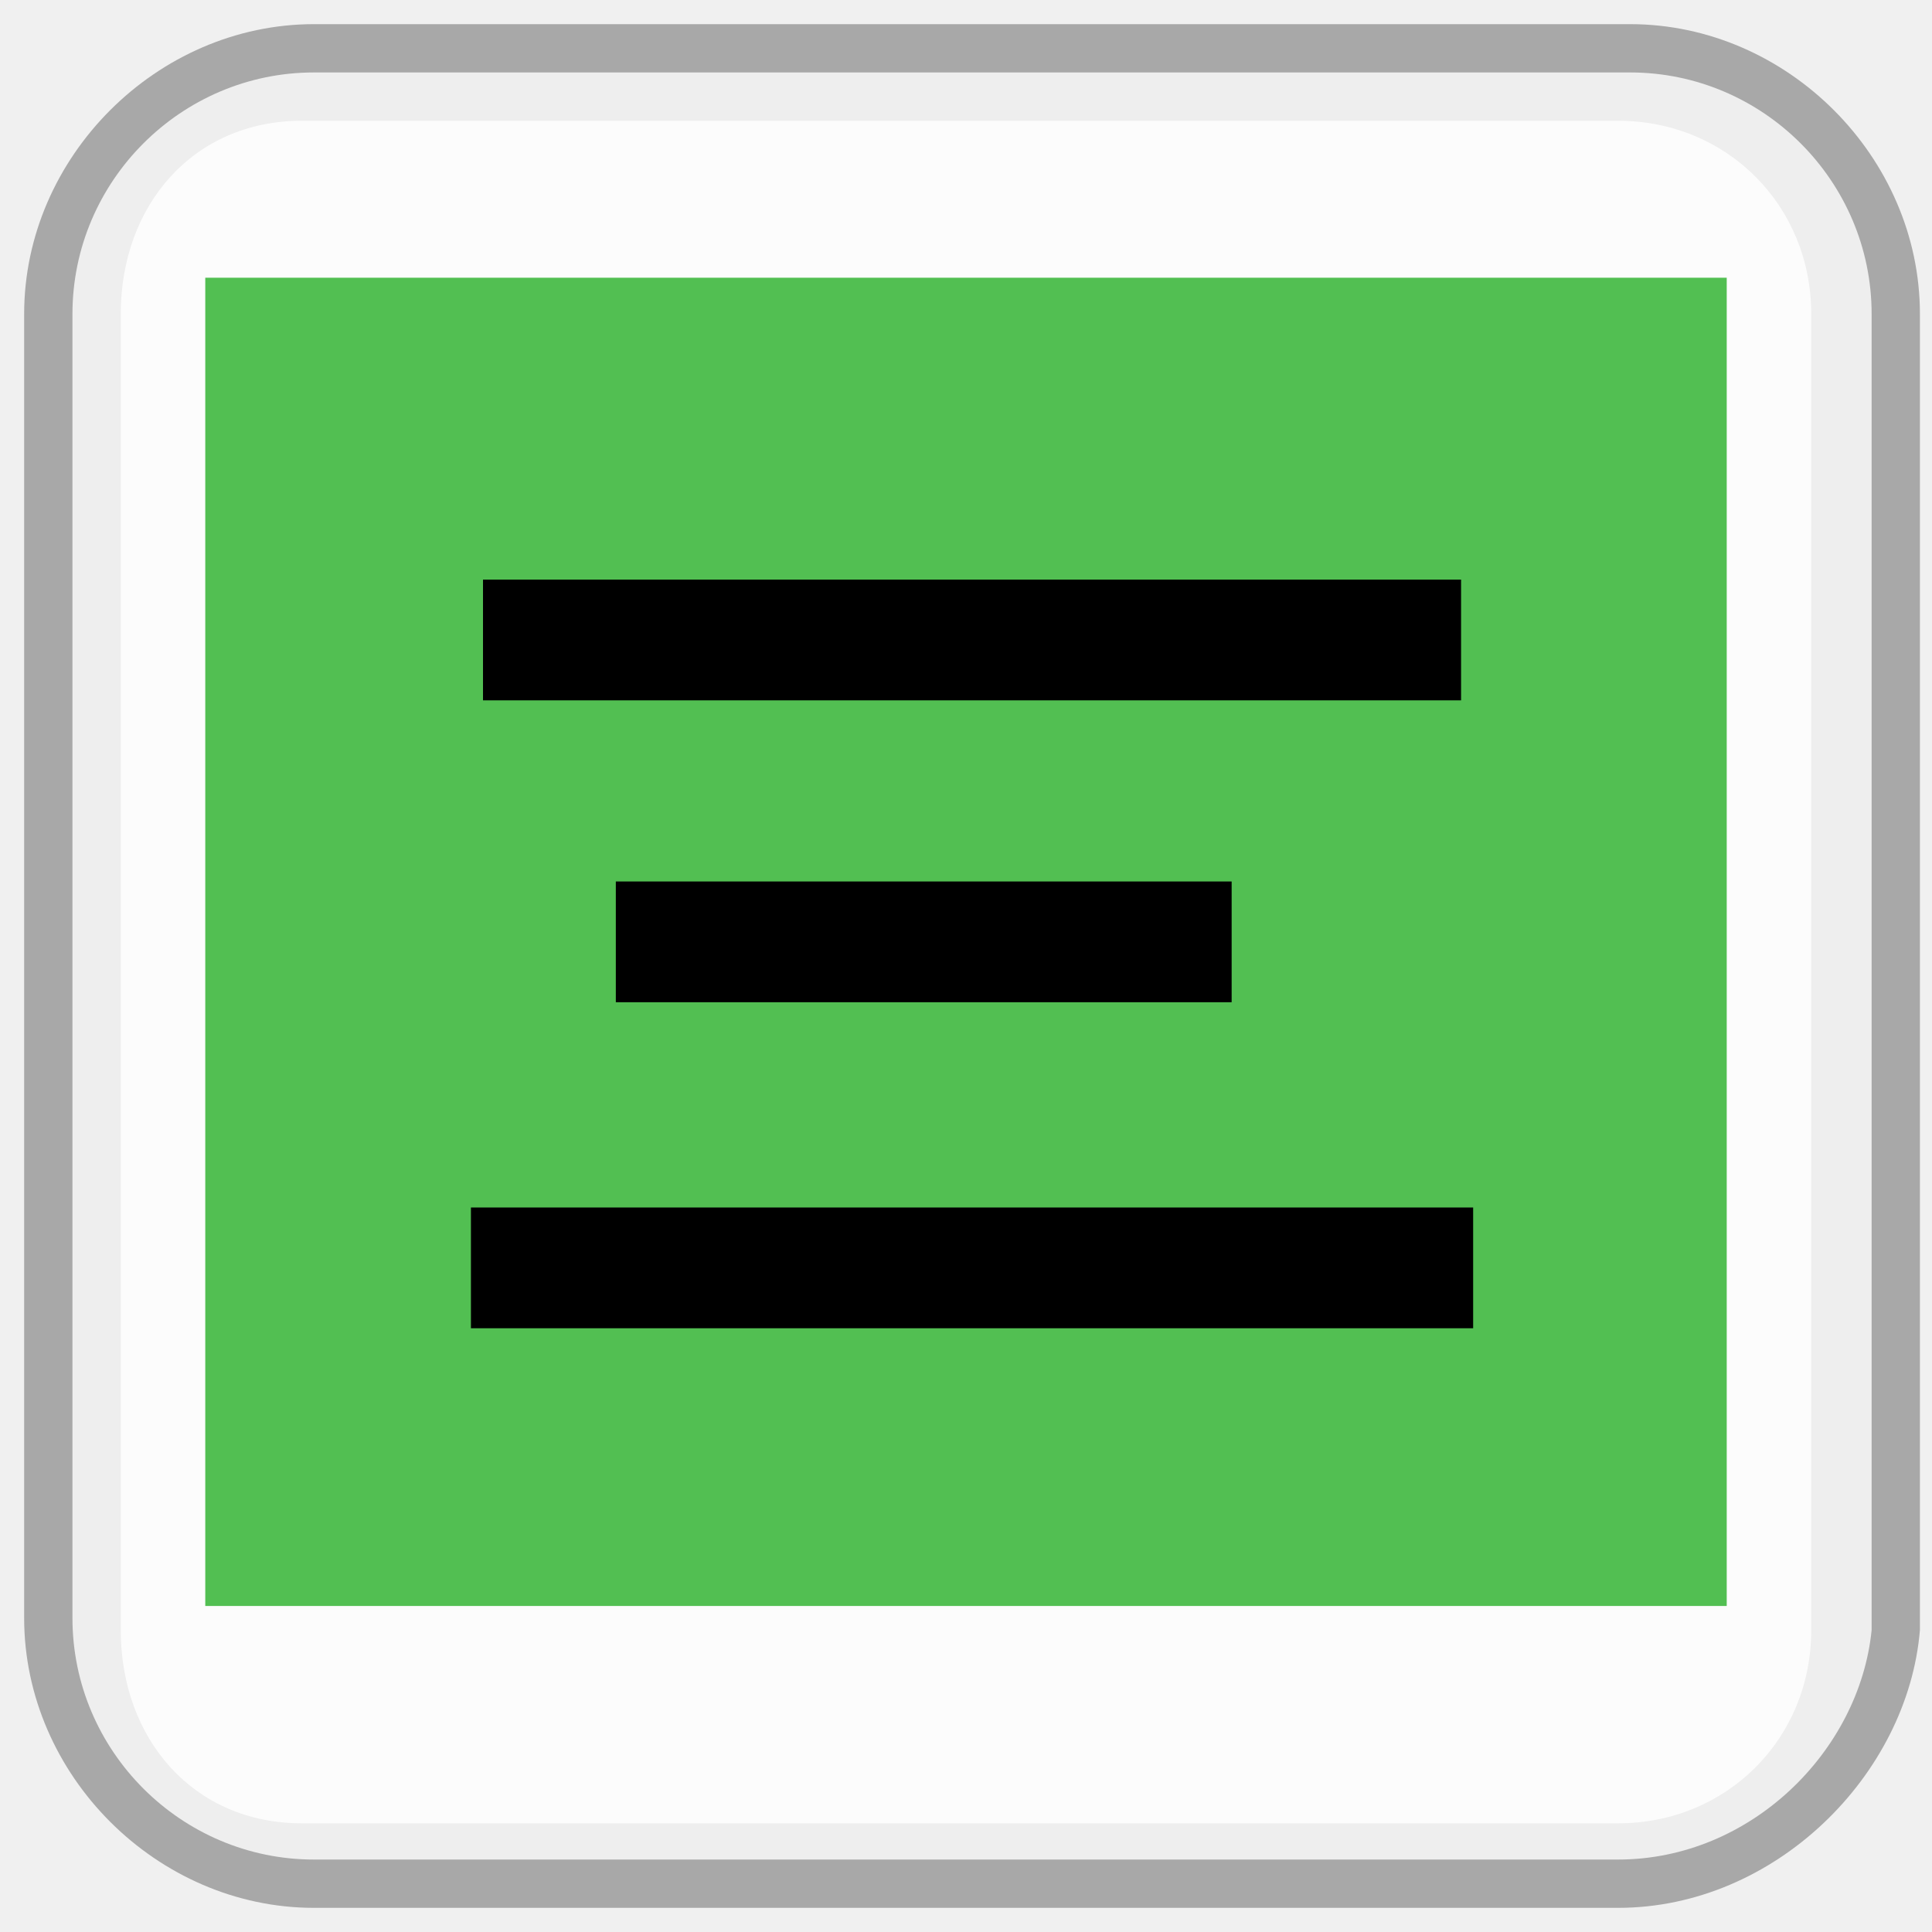
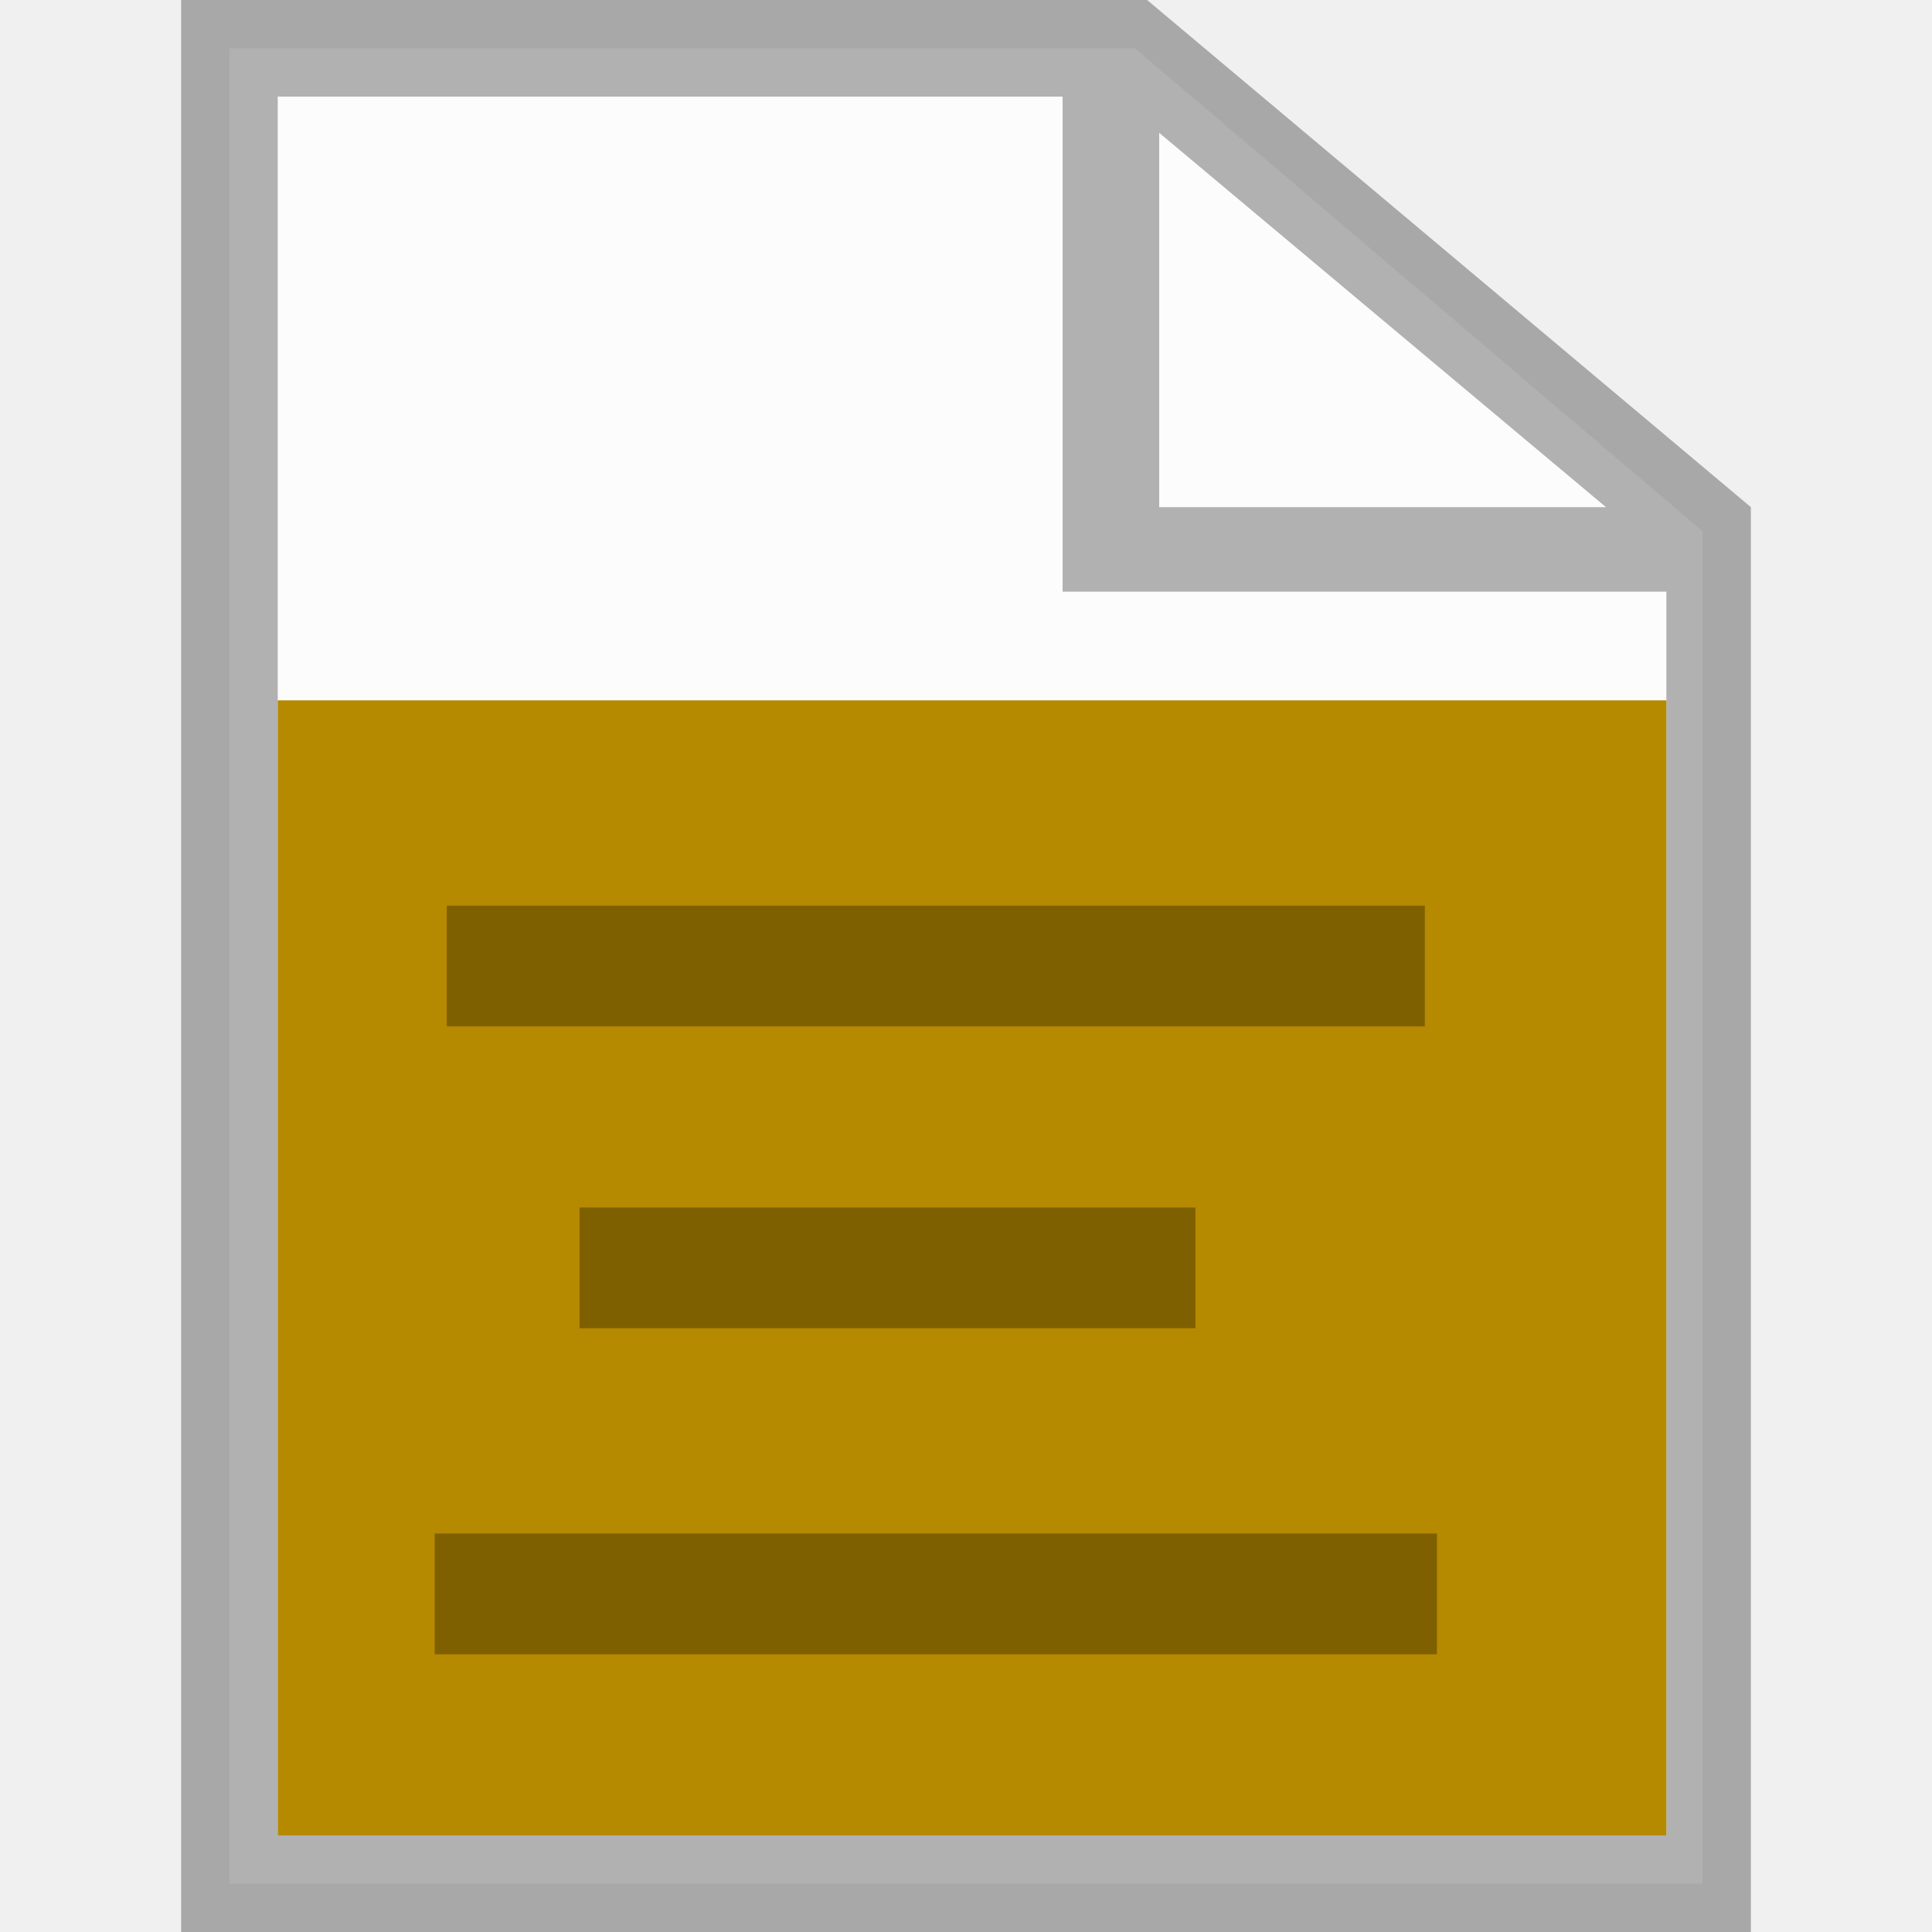
<svg xmlns="http://www.w3.org/2000/svg" version="1.1" id="Layer_1" x="0px" y="0px" viewBox="0 0 16 16" enable-background="new 0 0 16 16" xml:space="preserve">
-   <g opacity="0.3" enable-background="new    ">
-     <path d="M13.4,15.8H2.6c-1.3,0-2.4-1.1-2.4-2.4V2.6c0-1.3,1.1-2.4,2.4-2.4h10.9c1.3,0,2.4,1.1,2.4,2.4v10.9   C15.8,14.7,14.7,15.8,13.4,15.8z M2.5,1C1.6,1,1,1.7,1,2.6v10.9c0,0.9,0.6,1.6,1.5,1.6h10.9c0.9,0,1.6-0.7,1.6-1.6V2.6   C15,1.7,14.3,1,13.4,1H2.5z" />
+   <polygon opacity="0.8" fill="#FFFFFF" enable-background="new    " points="14.1,15.6 1.9,15.6 1.9,0.4 9.4,0.4 14.1,4.4 " />
+   <path opacity="0.3" enable-background="new    " d="M9.5,0h-8v16h13V4.2L9.5,0z M9.6,1.1l3.7,3.1H9.6V1.1z M2.3,15.2V0.8h6.5v4.1h5  v10.3C13.8,15.2,2.3,15.2,2.3,15.2z" />
+   <rect x="2.3" y="5.8" fill="#B58900" width="11.5" height="9.4" />
+   <g opacity="0.3">
+     <rect x="3.7" y="7.5" width="8.1" height="1" />
  </g>
-   <path opacity="0.8" fill="#FFFFFF" enable-background="new    " d="M13.4,15.4H2.6c-1.1,0-2-0.9-2-2V2.6c0-1.1,0.9-2,2-2h10.9  c1.1,0,2,0.9,2,2v10.9C15.4,14.5,14.5,15.4,13.4,15.4z" />
-   <g id="Arrow_3">
-     <g id="Arrow_28">
-       <rect x="-0.4" y="4" fill="none" width="8.5" height="5.9" />
-     </g>
-     <rect x="1.7" y="2.3" fill="#52BF52" width="12.6" height="11" />
-     <g>
-       <rect x="4" y="4.8" width="8.1" height="1" />
-     </g>
-     <g>
-       <rect x="5.1" y="7.3" width="5.1" height="1" />
-     </g>
-     <g>
-       <rect x="3.9" y="10" width="8.3" height="1" />
-     </g>
+   <g opacity="0.3">
+     <rect x="4.8" y="10" width="5.1" height="1" />
+   </g>
+   <g opacity="0.3">
+     <rect x="3.6" y="12.7" width="8.3" height="1" />
  </g>
</svg>
